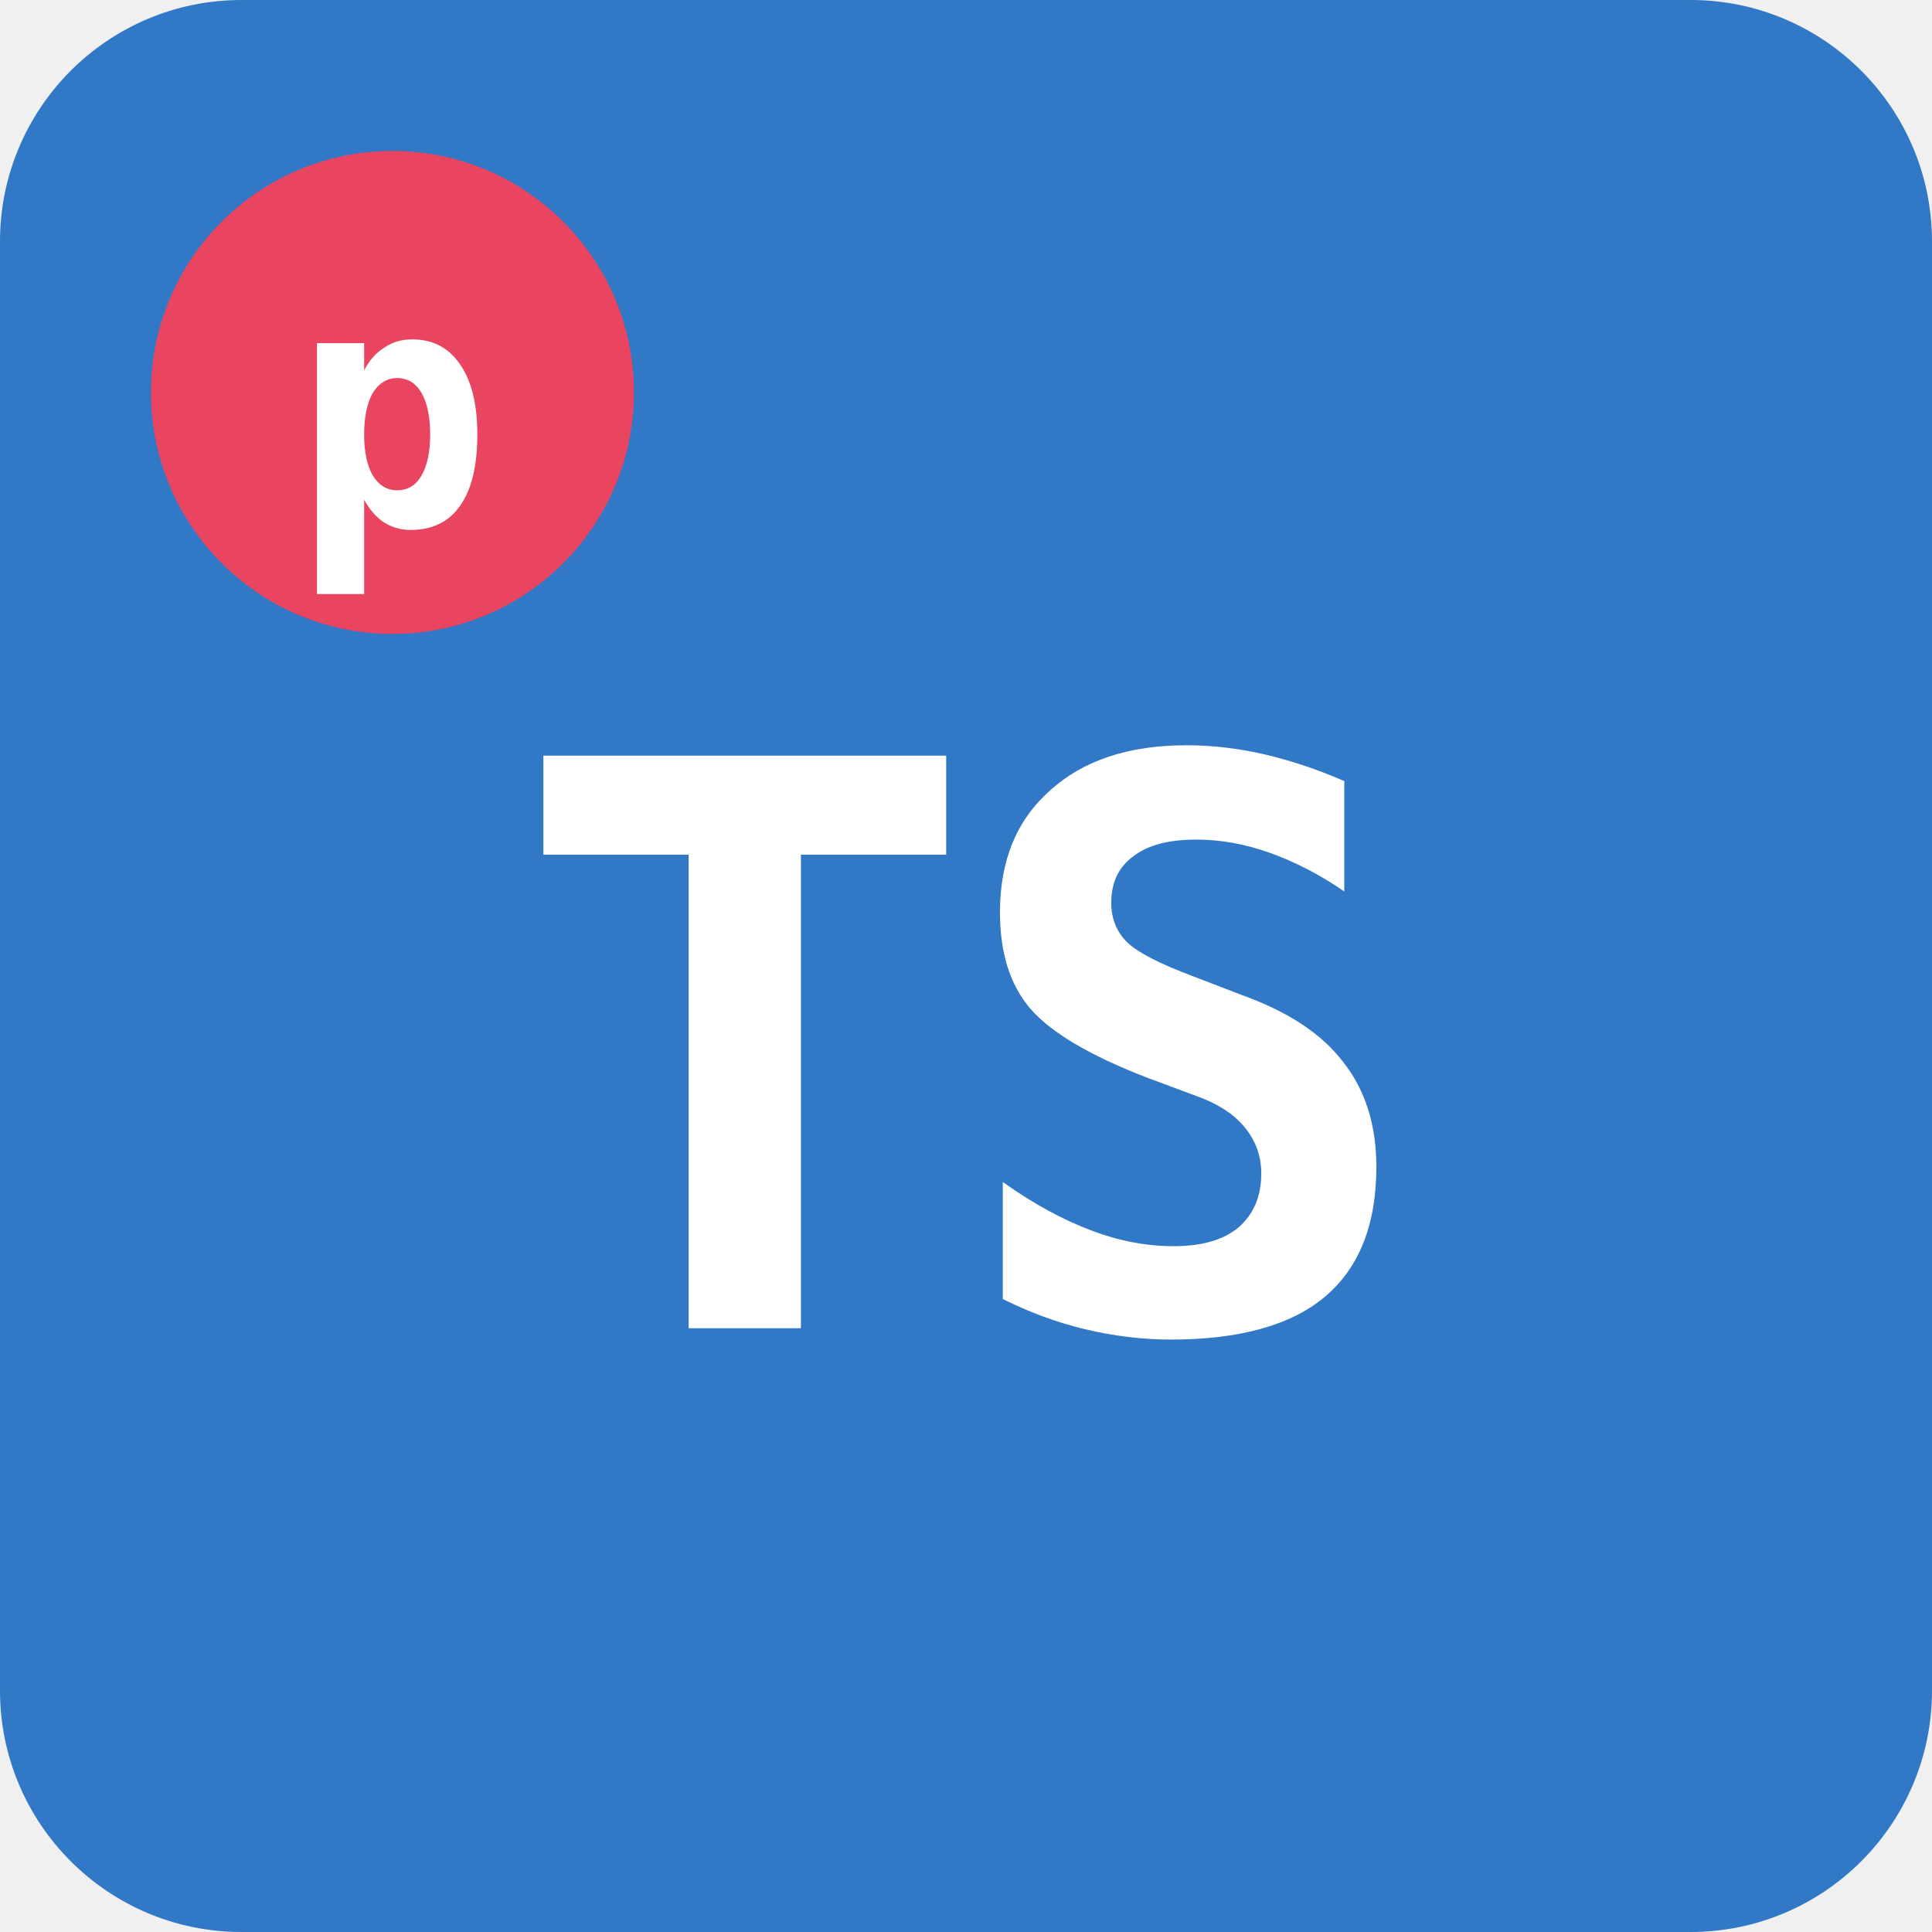
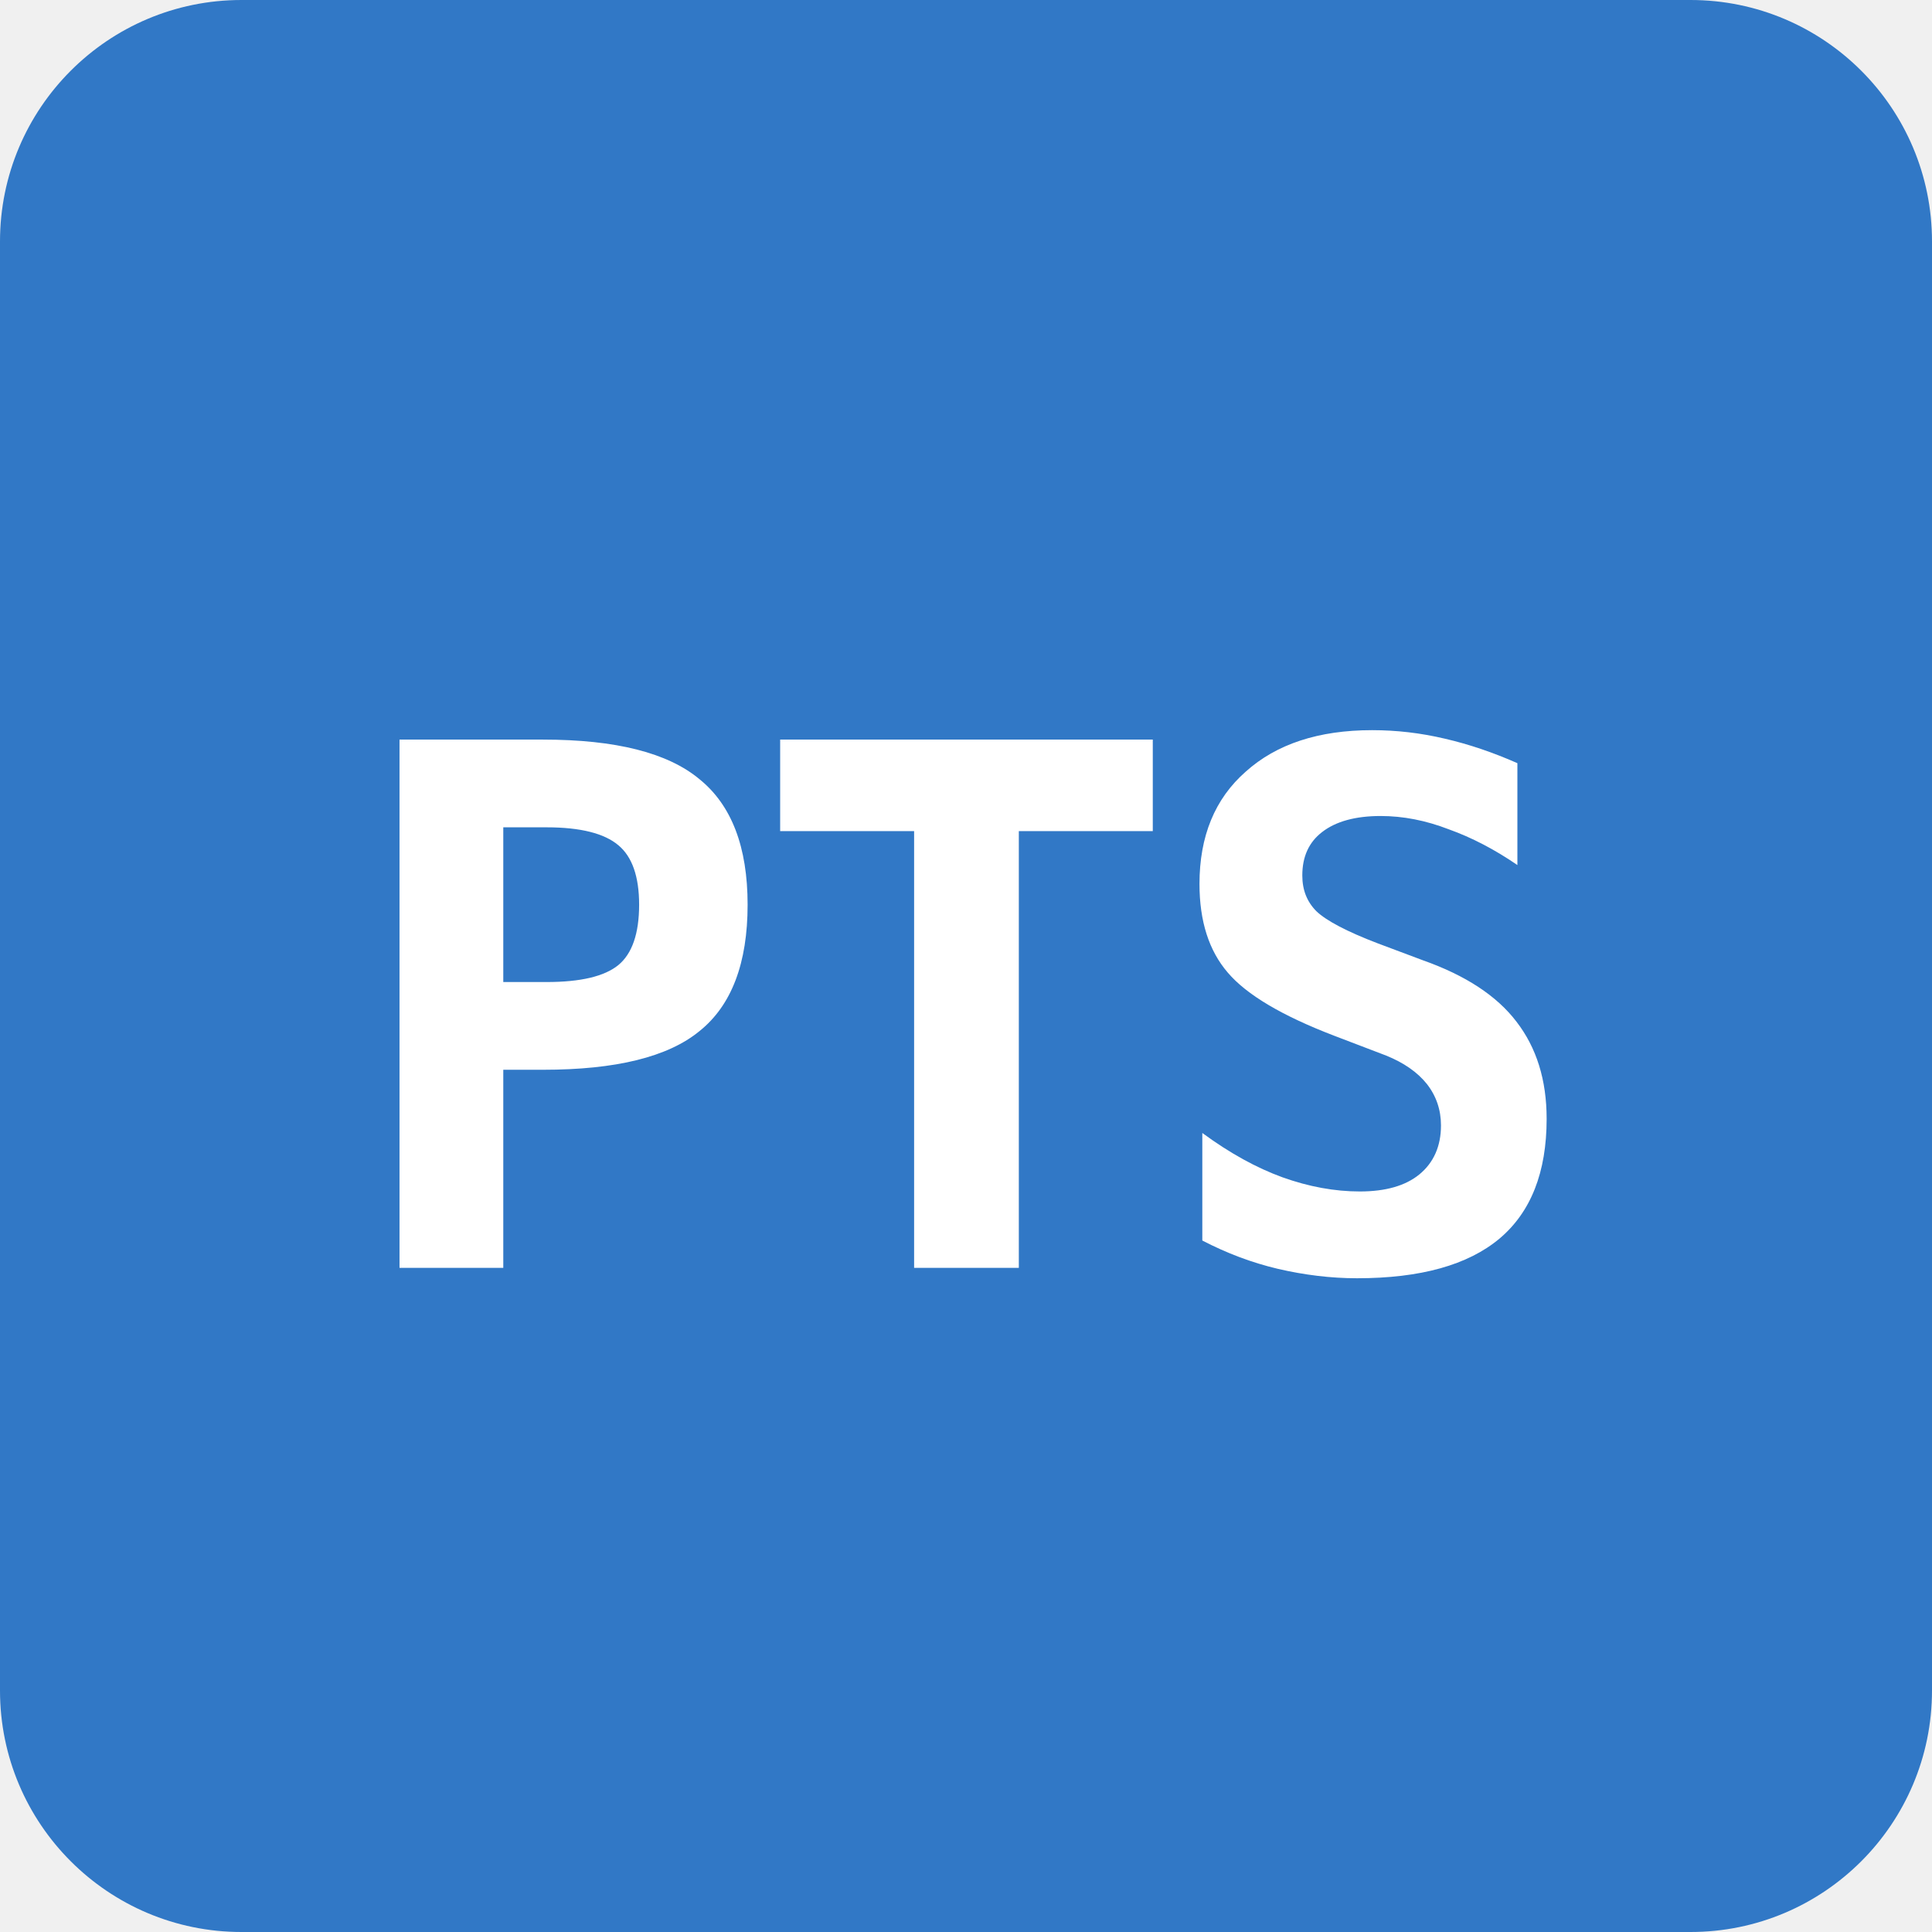
<svg xmlns="http://www.w3.org/2000/svg" viewBox="0 0 32 32">
  <rect width="32" height="32" rx="4" fill="#3178c6" />
-   <text x="16" y="22" text-anchor="middle" font-family="ui-monospace,Menlo,Monaco,Consolas,monospace" font-weight="900" font-size="13" fill="#ffffff" letter-spacing="-0.5">TS</text>
-   <circle cx="6.5" cy="6.5" r="4" fill="#e94560" />
-   <text x="6.5" y="8.7" text-anchor="middle" font-family="ui-monospace,Menlo,Monaco,Consolas,monospace" font-weight="900" font-size="5.5" fill="#ffffff">p</text>
+   <text x="16" y="21" text-anchor="middle" font-family="ui-monospace,Menlo,Monaco,Consolas,monospace" font-weight="900" font-size="12" fill="#ffffff" letter-spacing="-0.5">PTS</text>
</svg>
